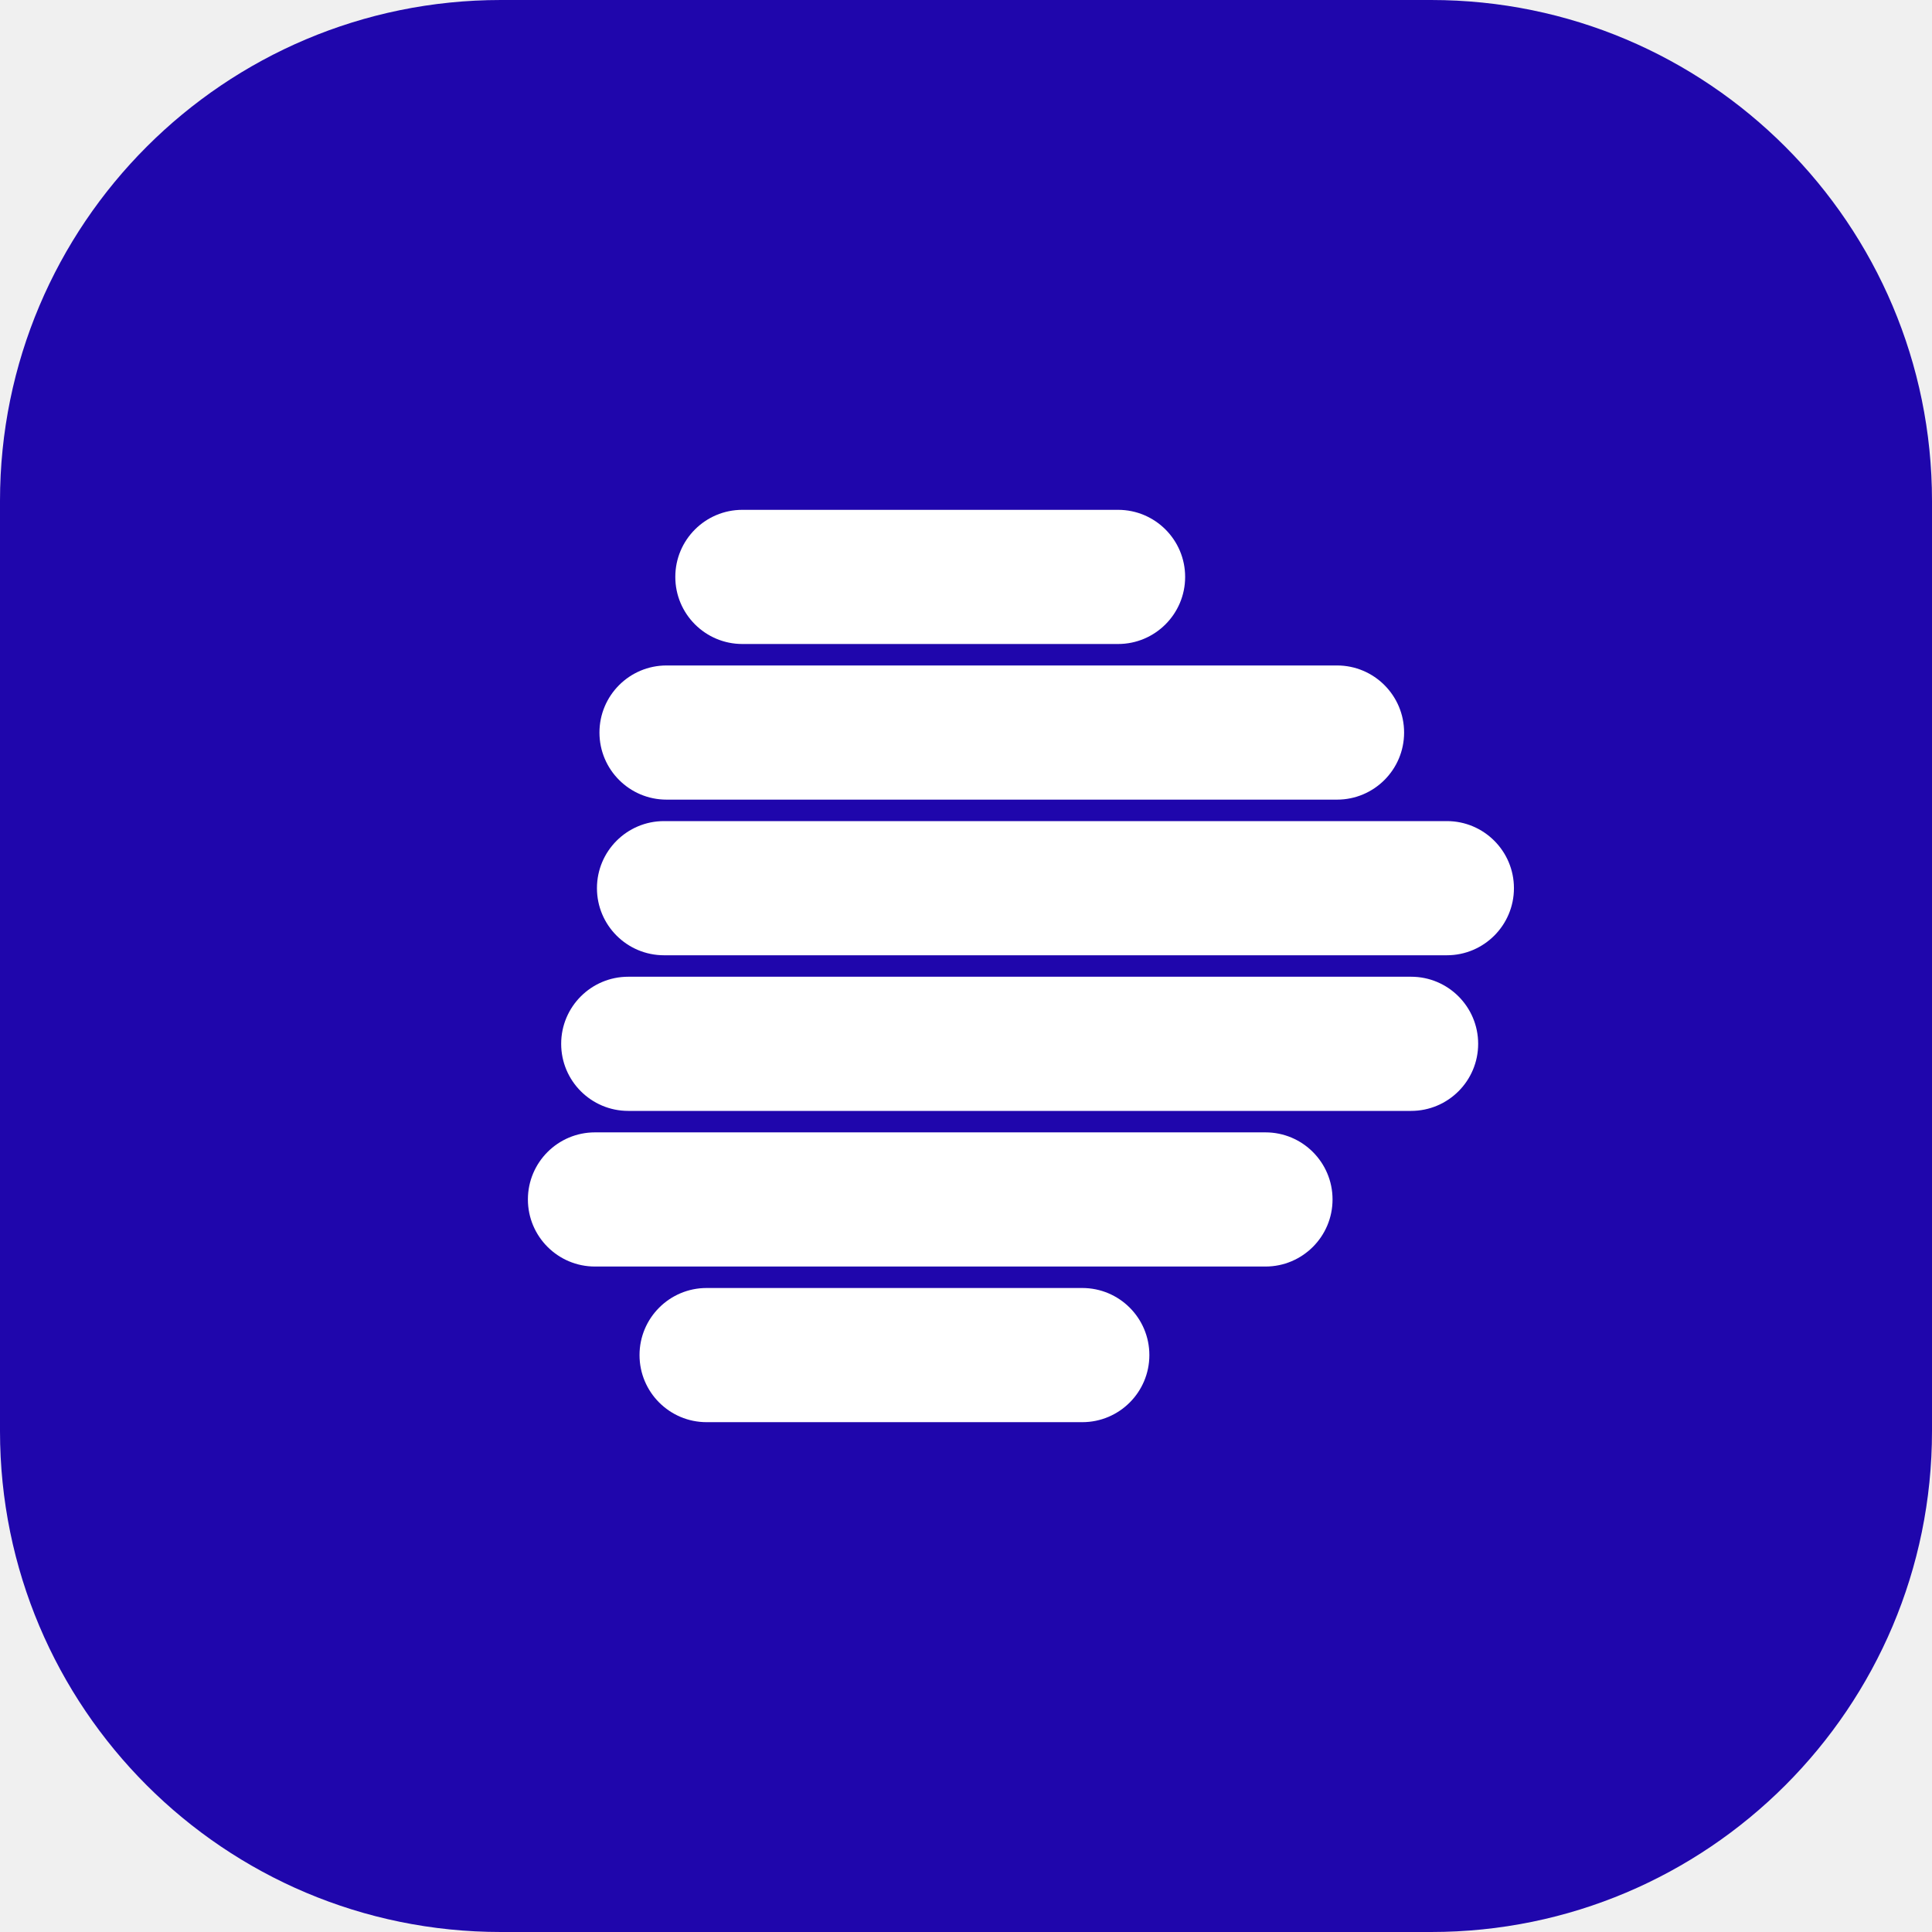
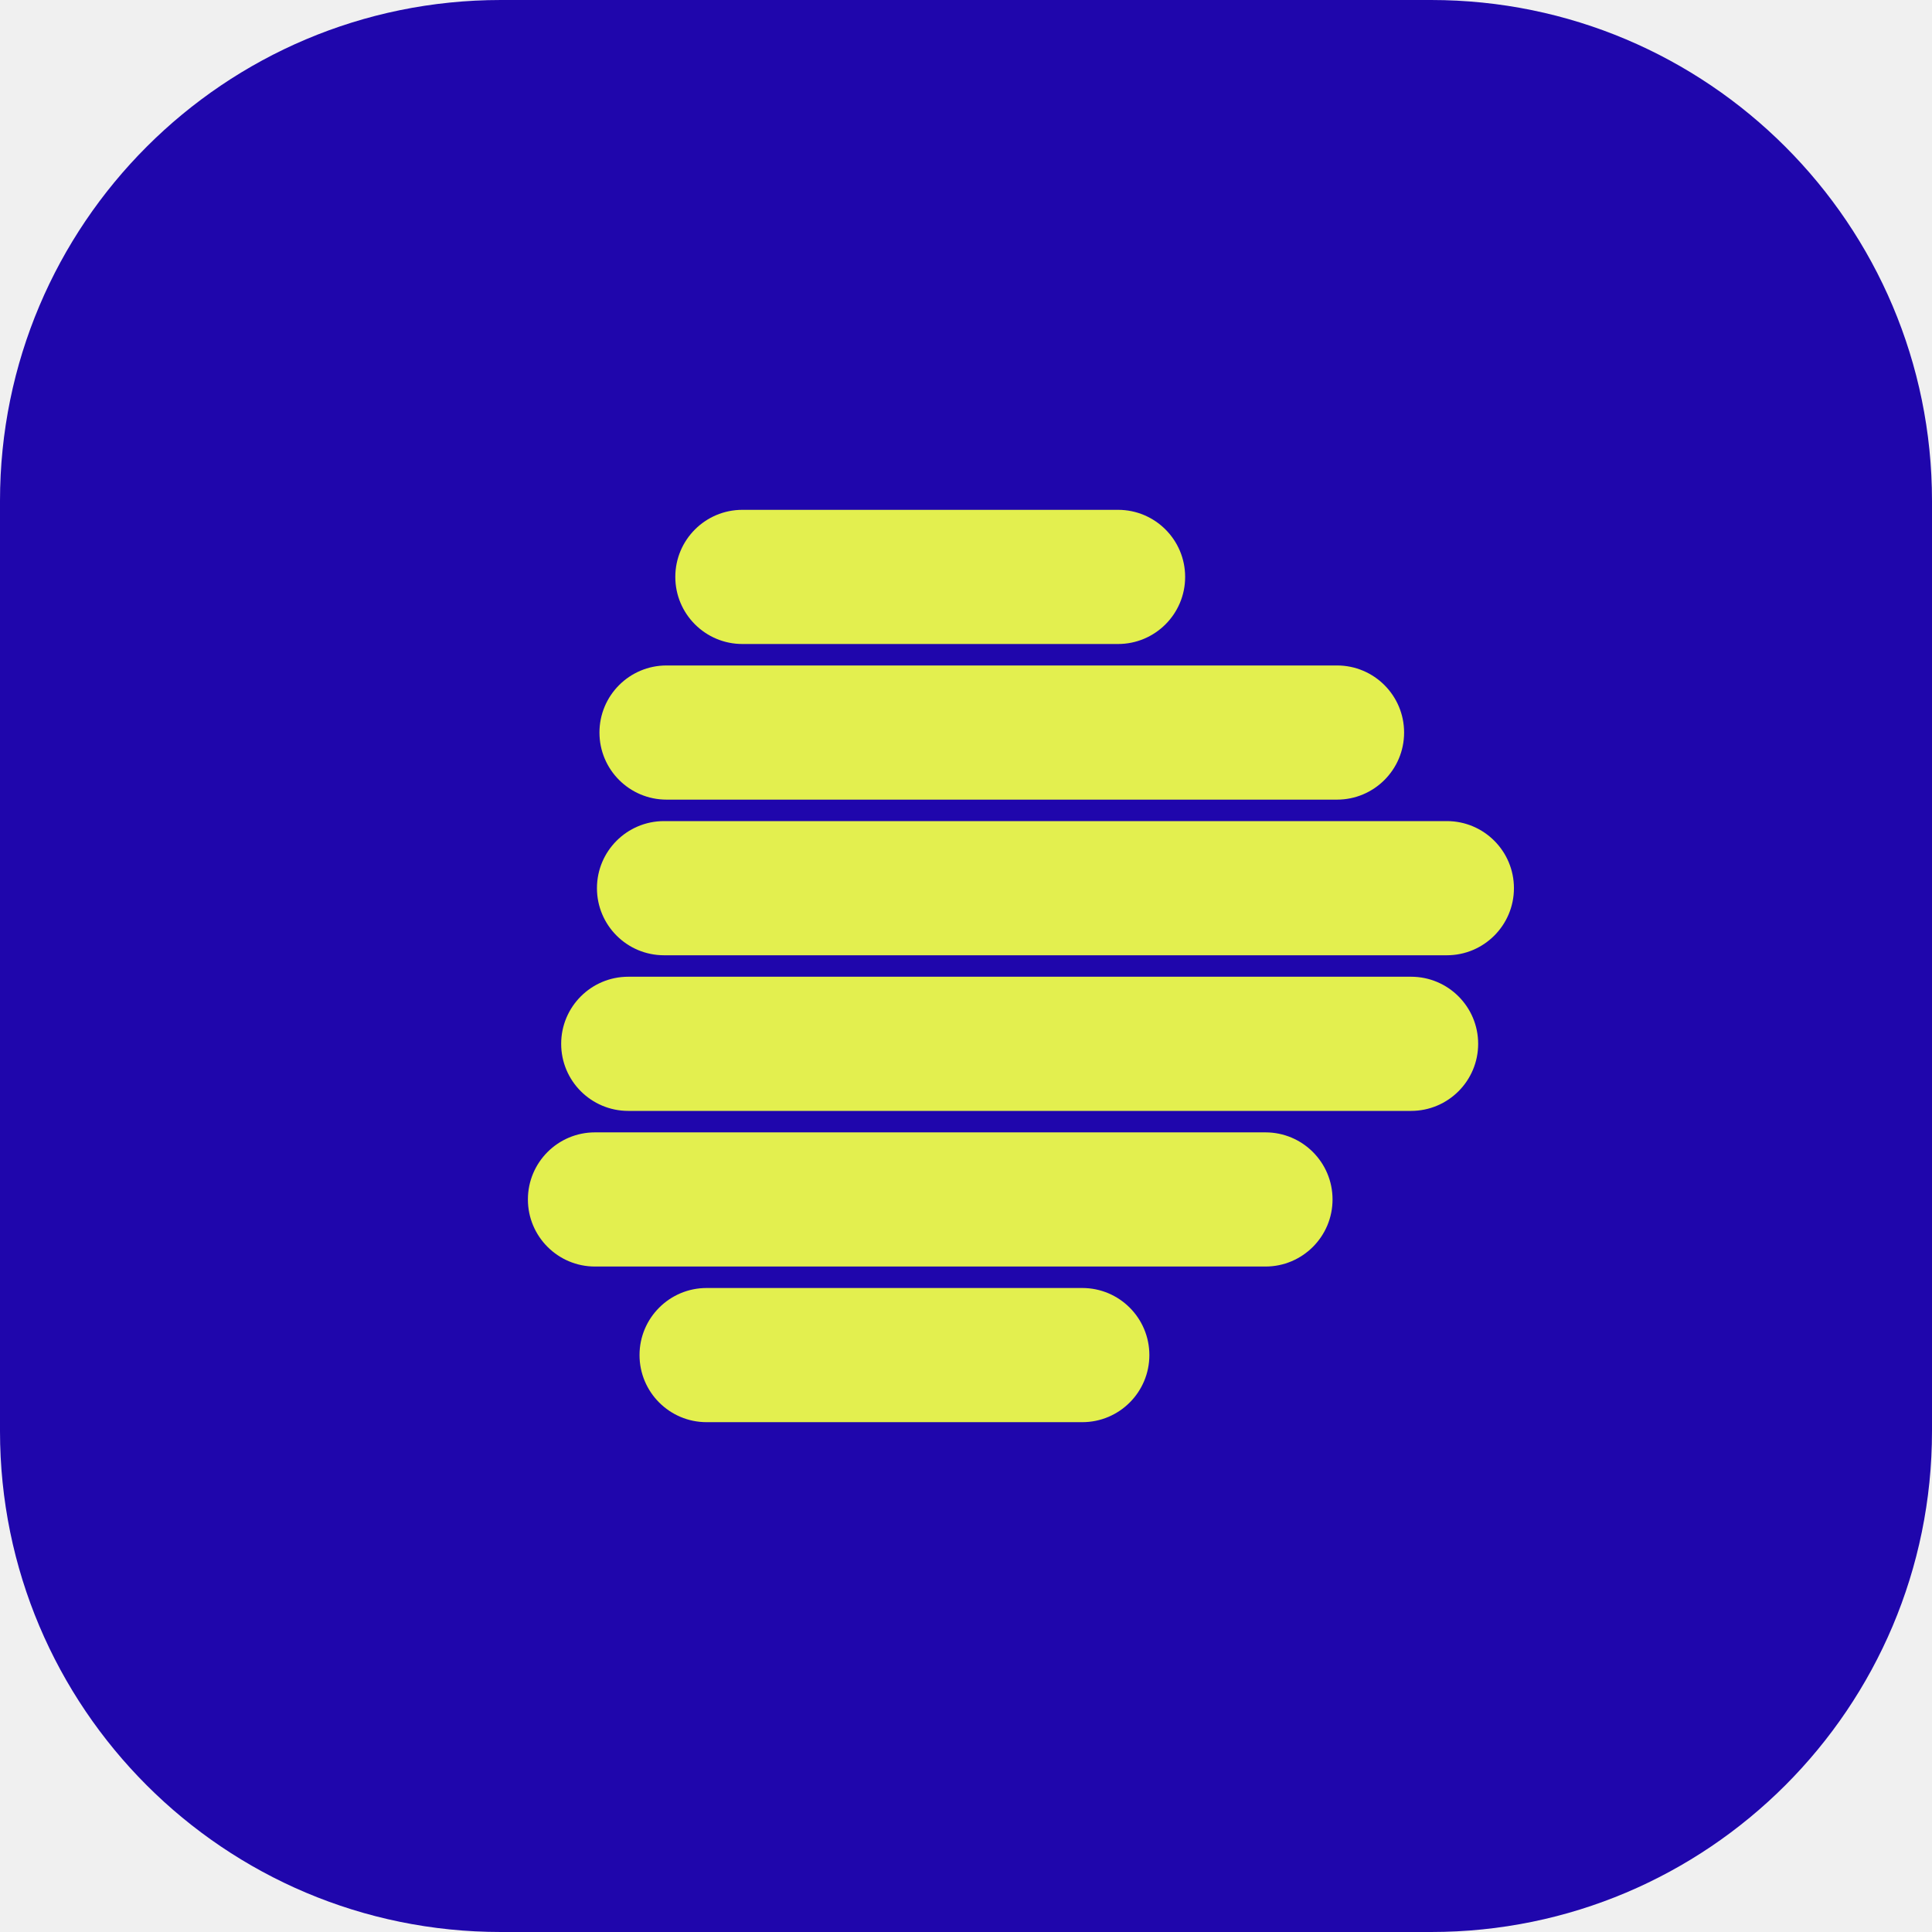
<svg xmlns="http://www.w3.org/2000/svg" width="128" height="128" viewBox="0 0 108 108">
  <rect width="108" height="108" rx="28" fill="#1F06AC" />
  <g transform="translate(22 22)">
-     <path fill="#FFFFFF" d="M19.5,6.5h21a3.75,3.75 0,0 1,0 7.5h-21a3.75,3.75 0,0 1,0 -7.5z M15.26,15.2h37.48a3.75,3.75 0,0 1,0 7.5h-37.48a3.75,3.75 0,0 1,0 -7.5z M15.12,23.9h43.76a3.75,3.75 0,0 1,0 7.5h-43.76a3.75,3.75 0,0 1,0 -7.5z M13.12,32.6h43.76a3.75,3.75 0,0 1,0 7.5h-43.76a3.75,3.75 0,0 1,0 -7.5z M11.26,41.3h37.48a3.75,3.75 0,0 1,0 7.5h-37.48a3.75,3.75 0,0 1,0 -7.5z M17.5,50h21a3.75,3.75 0,0 1,0 7.5h-21a3.75,3.75 0,0 1,0 -7.5z" />
+     <path fill="#E3EF4F" d="M19.5,6.5h21a3.75,3.75 0,0 1,0 7.5h-21a3.75,3.75 0,0 1,0 -7.5z M15.26,15.2h37.48a3.75,3.75 0,0 1,0 7.5h-37.48a3.75,3.75 0,0 1,0 -7.5z M15.12,23.9h43.76a3.75,3.75 0,0 1,0 7.5h-43.76a3.75,3.75 0,0 1,0 -7.5z M13.12,32.6h43.76a3.75,3.75 0,0 1,0 7.5h-43.76a3.75,3.75 0,0 1,0 -7.5z M11.26,41.3h37.48a3.75,3.75 0,0 1,0 7.5h-37.48a3.75,3.75 0,0 1,0 -7.5z M17.5,50h21a3.75,3.75 0,0 1,0 7.5h-21a3.75,3.75 0,0 1,0 -7.5z" />
  </g>
</svg>
